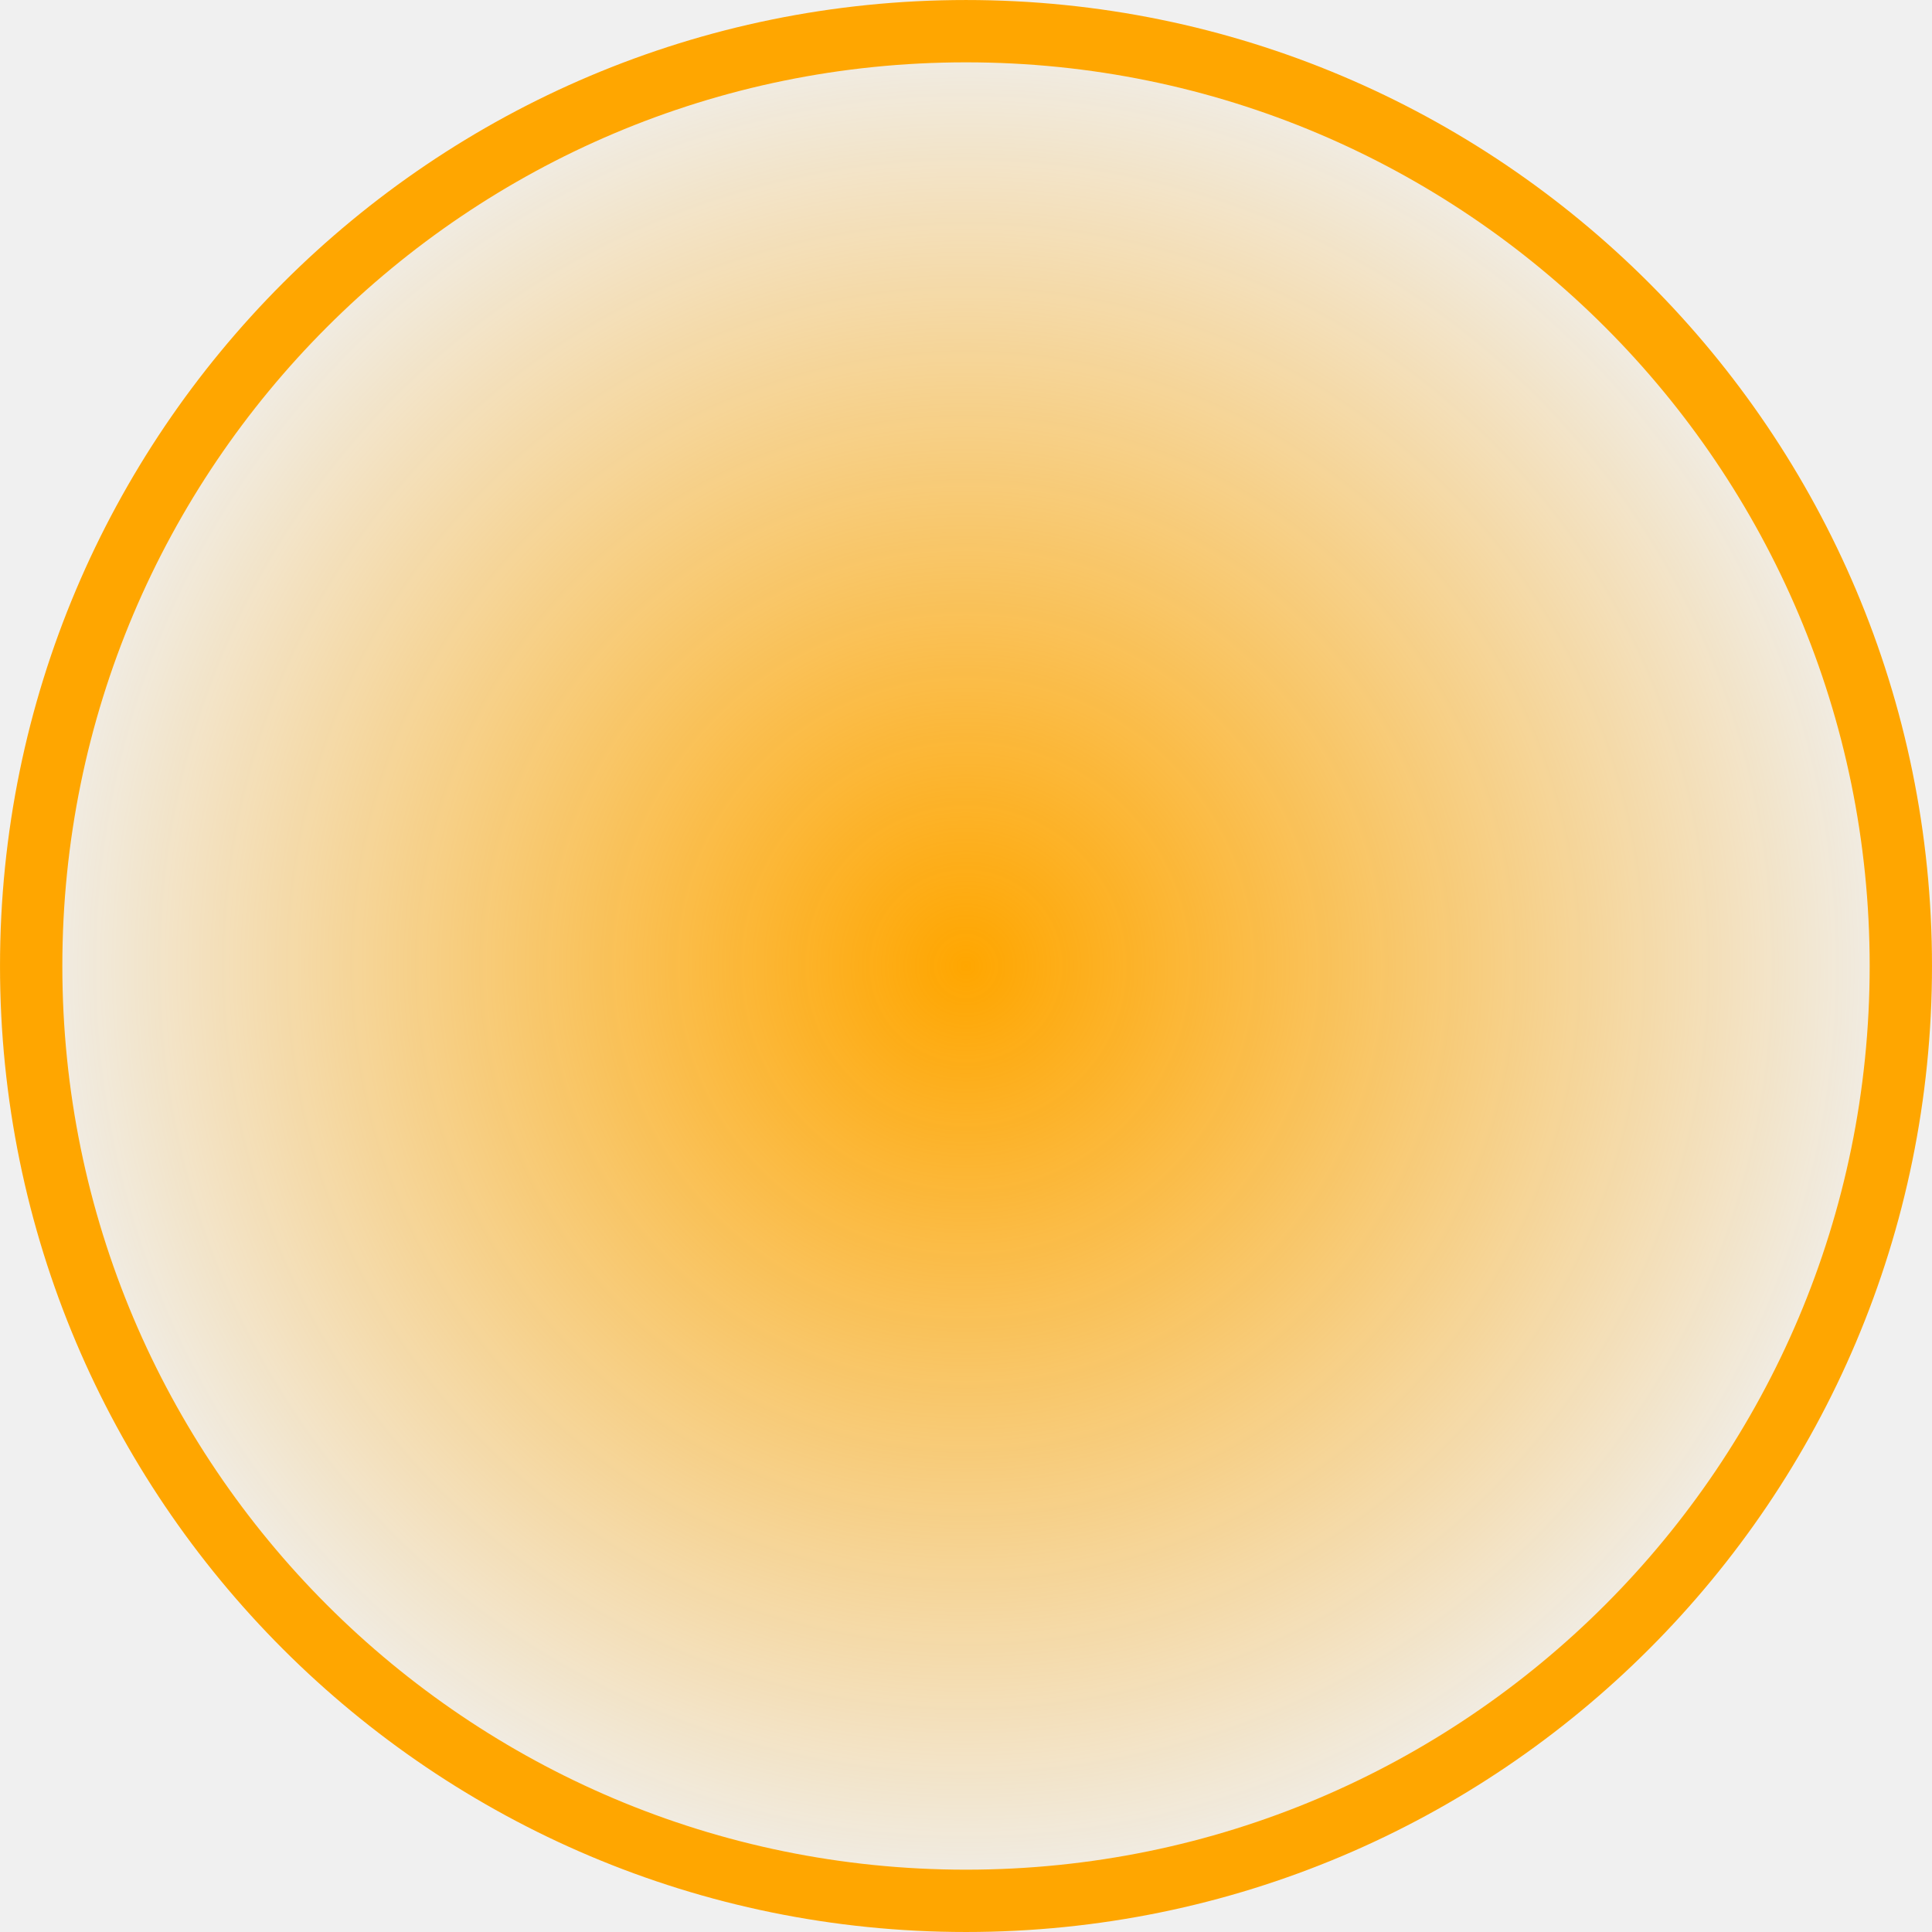
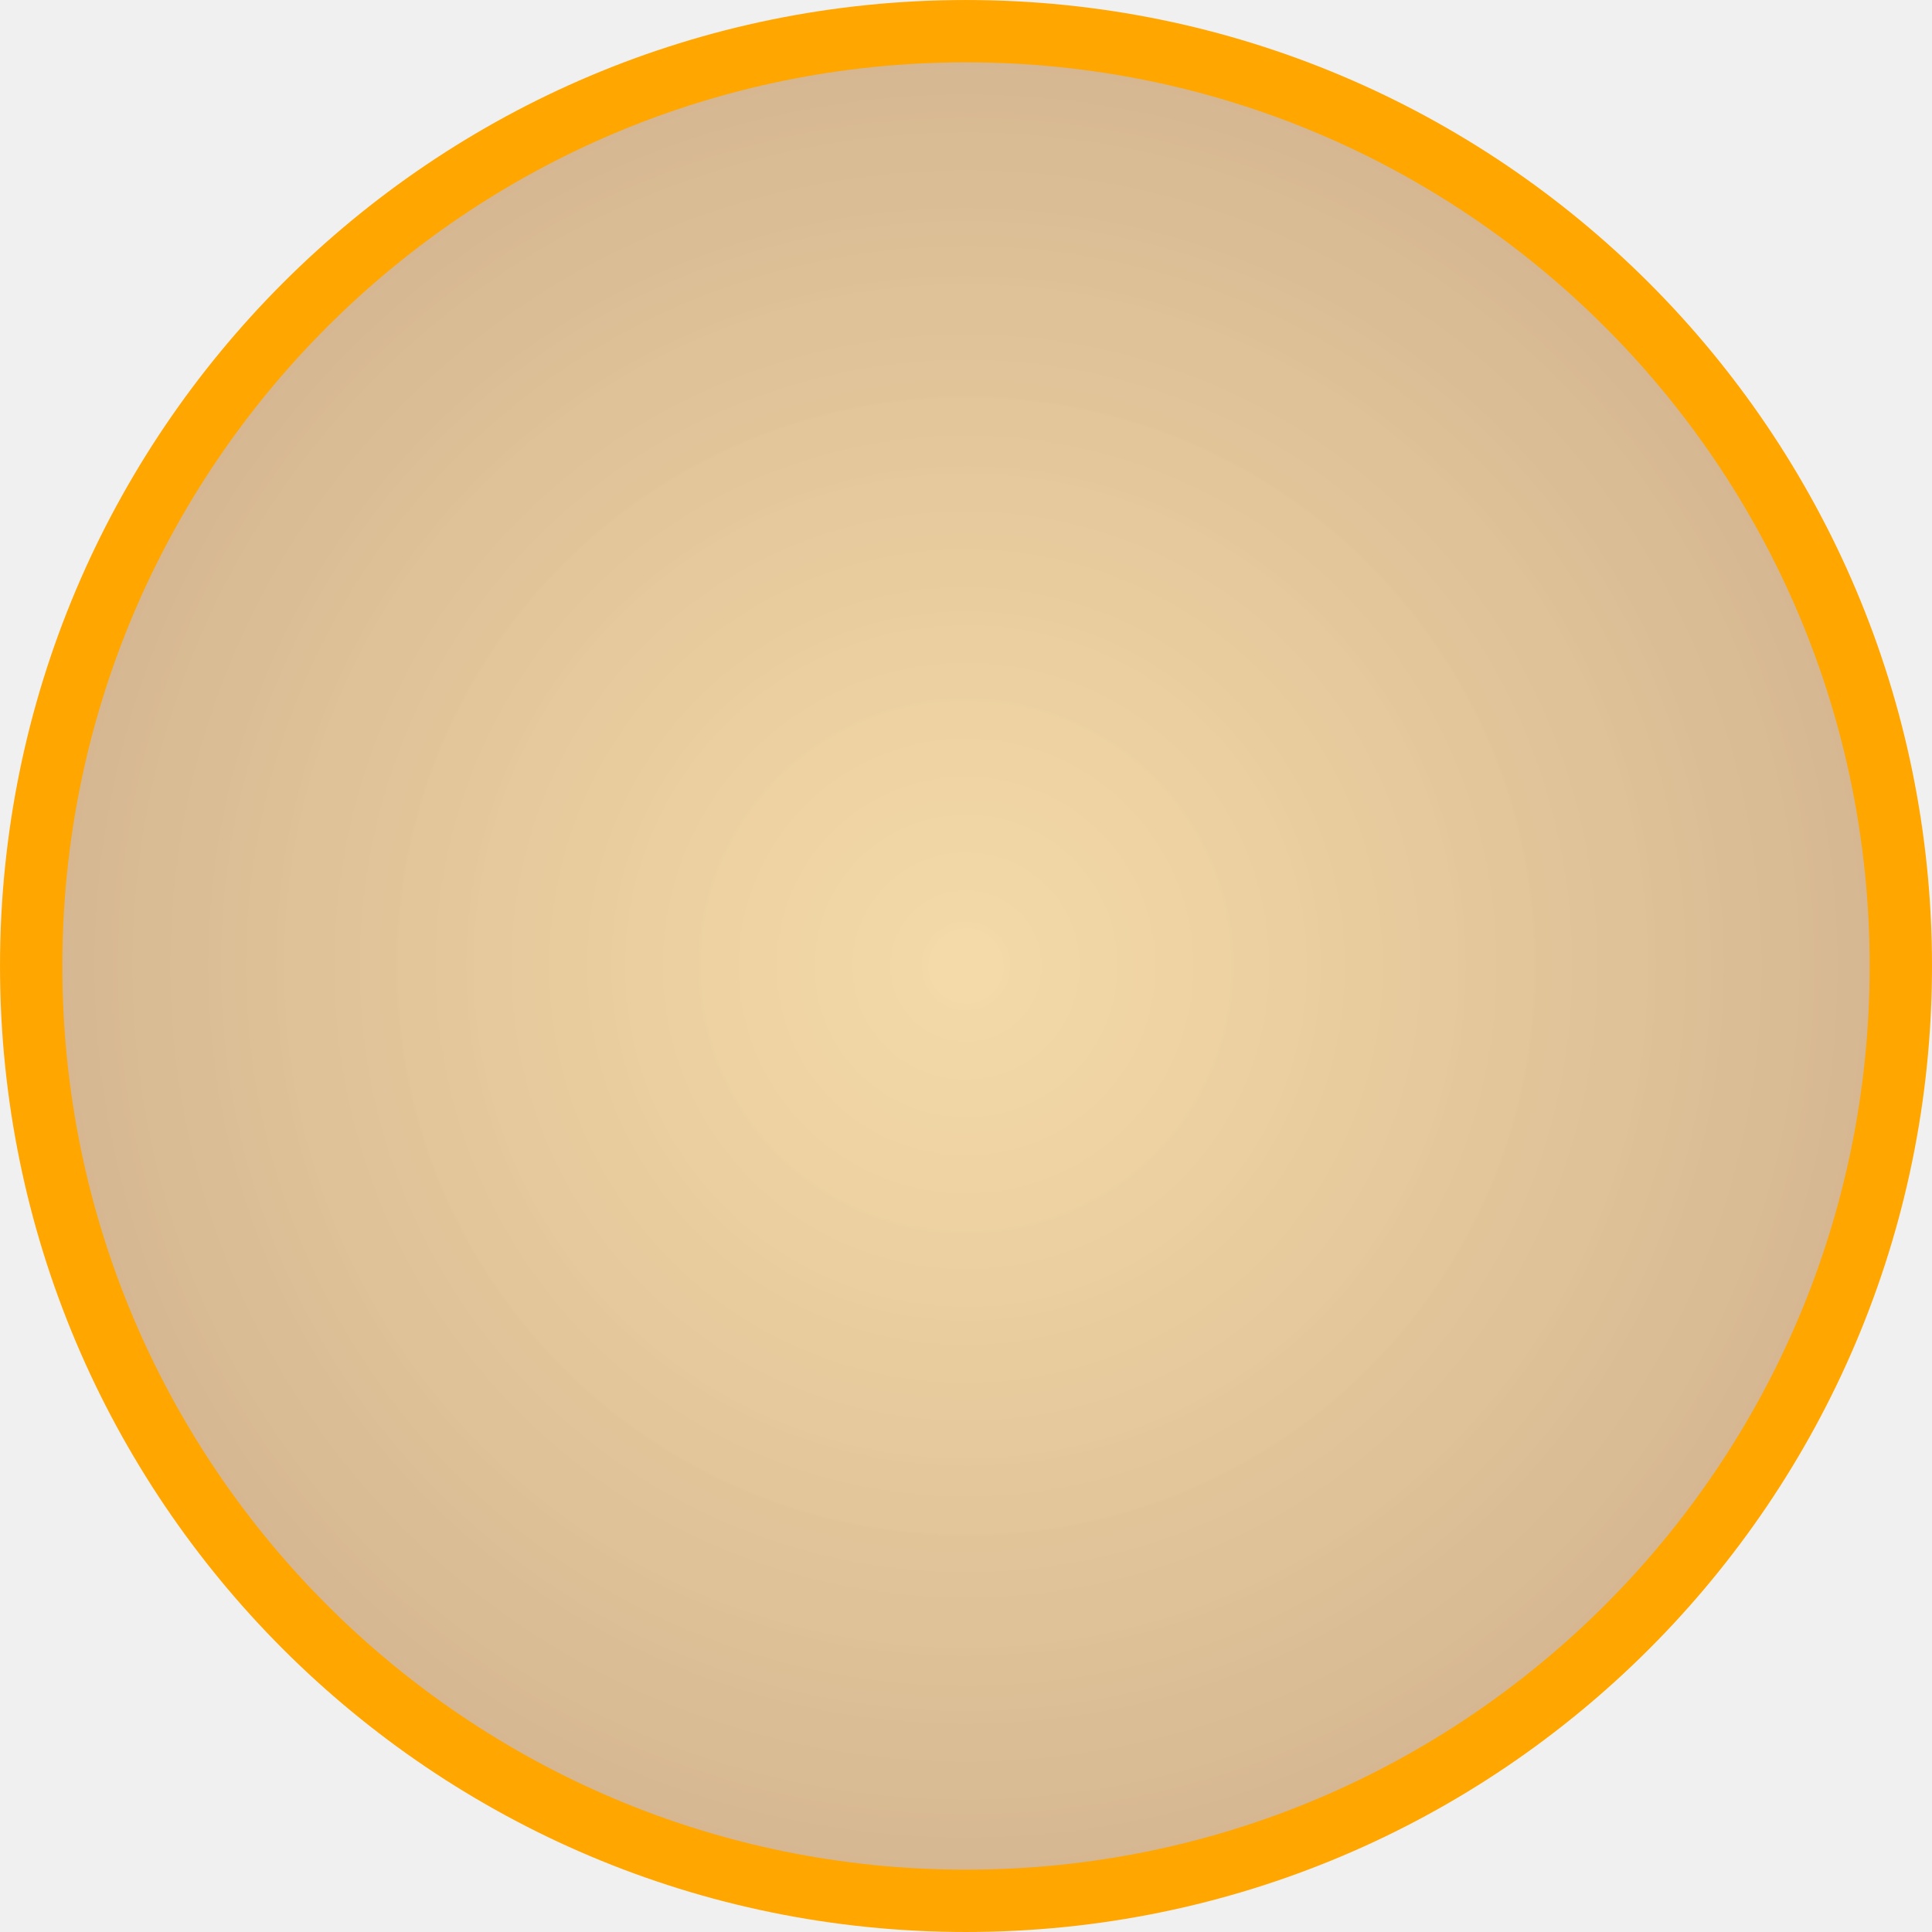
<svg xmlns="http://www.w3.org/2000/svg" xmlns:xlink="http://www.w3.org/1999/xlink" width="35.719mm" height="35.719mm" viewBox="0 0 35.719 35.719" version="1.1" id="svg1" xml:space="preserve">
  <defs id="defs1">
    <linearGradient id="linearGradient1">
-       <stop style="stop-color:#ffa600;stop-opacity:1;" offset="0" id="stop1" />
-       <stop style="stop-color:#ffa600;stop-opacity:0;" offset="1" id="stop2" />
+       <stop style="stop-color:#ffa600;stop-opacity:0.3;" offset="0" id="stop1" />
+       <stop style="stop-color:#a65a00;stop-opacity:0.4;" offset="1" id="stop2" />
    </linearGradient>
    <radialGradient xlink:href="#linearGradient1" id="radialGradient2" cx="30" cy="30" fx="30" fy="30" r="31" gradientUnits="userSpaceOnUse" gradientTransform="matrix(1.020543,0,0,1.020543,1.020543,1.020543)" />
+     <clipPath id="clip0_619_1202">
+       <rect width="110" height="110" fill="#ffffff" id="rect26" x="0" y="0" />
+     </clipPath>
  </defs>
  <g id="layer1" transform="scale(0.5645161)">
    <circle style="fill:url(#radialGradient2);stroke:#ffa600;stroke-width:2.041;stroke-linecap:round;stroke-miterlimit:48.6;stroke-dasharray:none;stroke-dashoffset:62.77;stroke-opacity:1" id="path1" cx="31.637" cy="31.637" r="30.616" />
  </g>
</svg>
